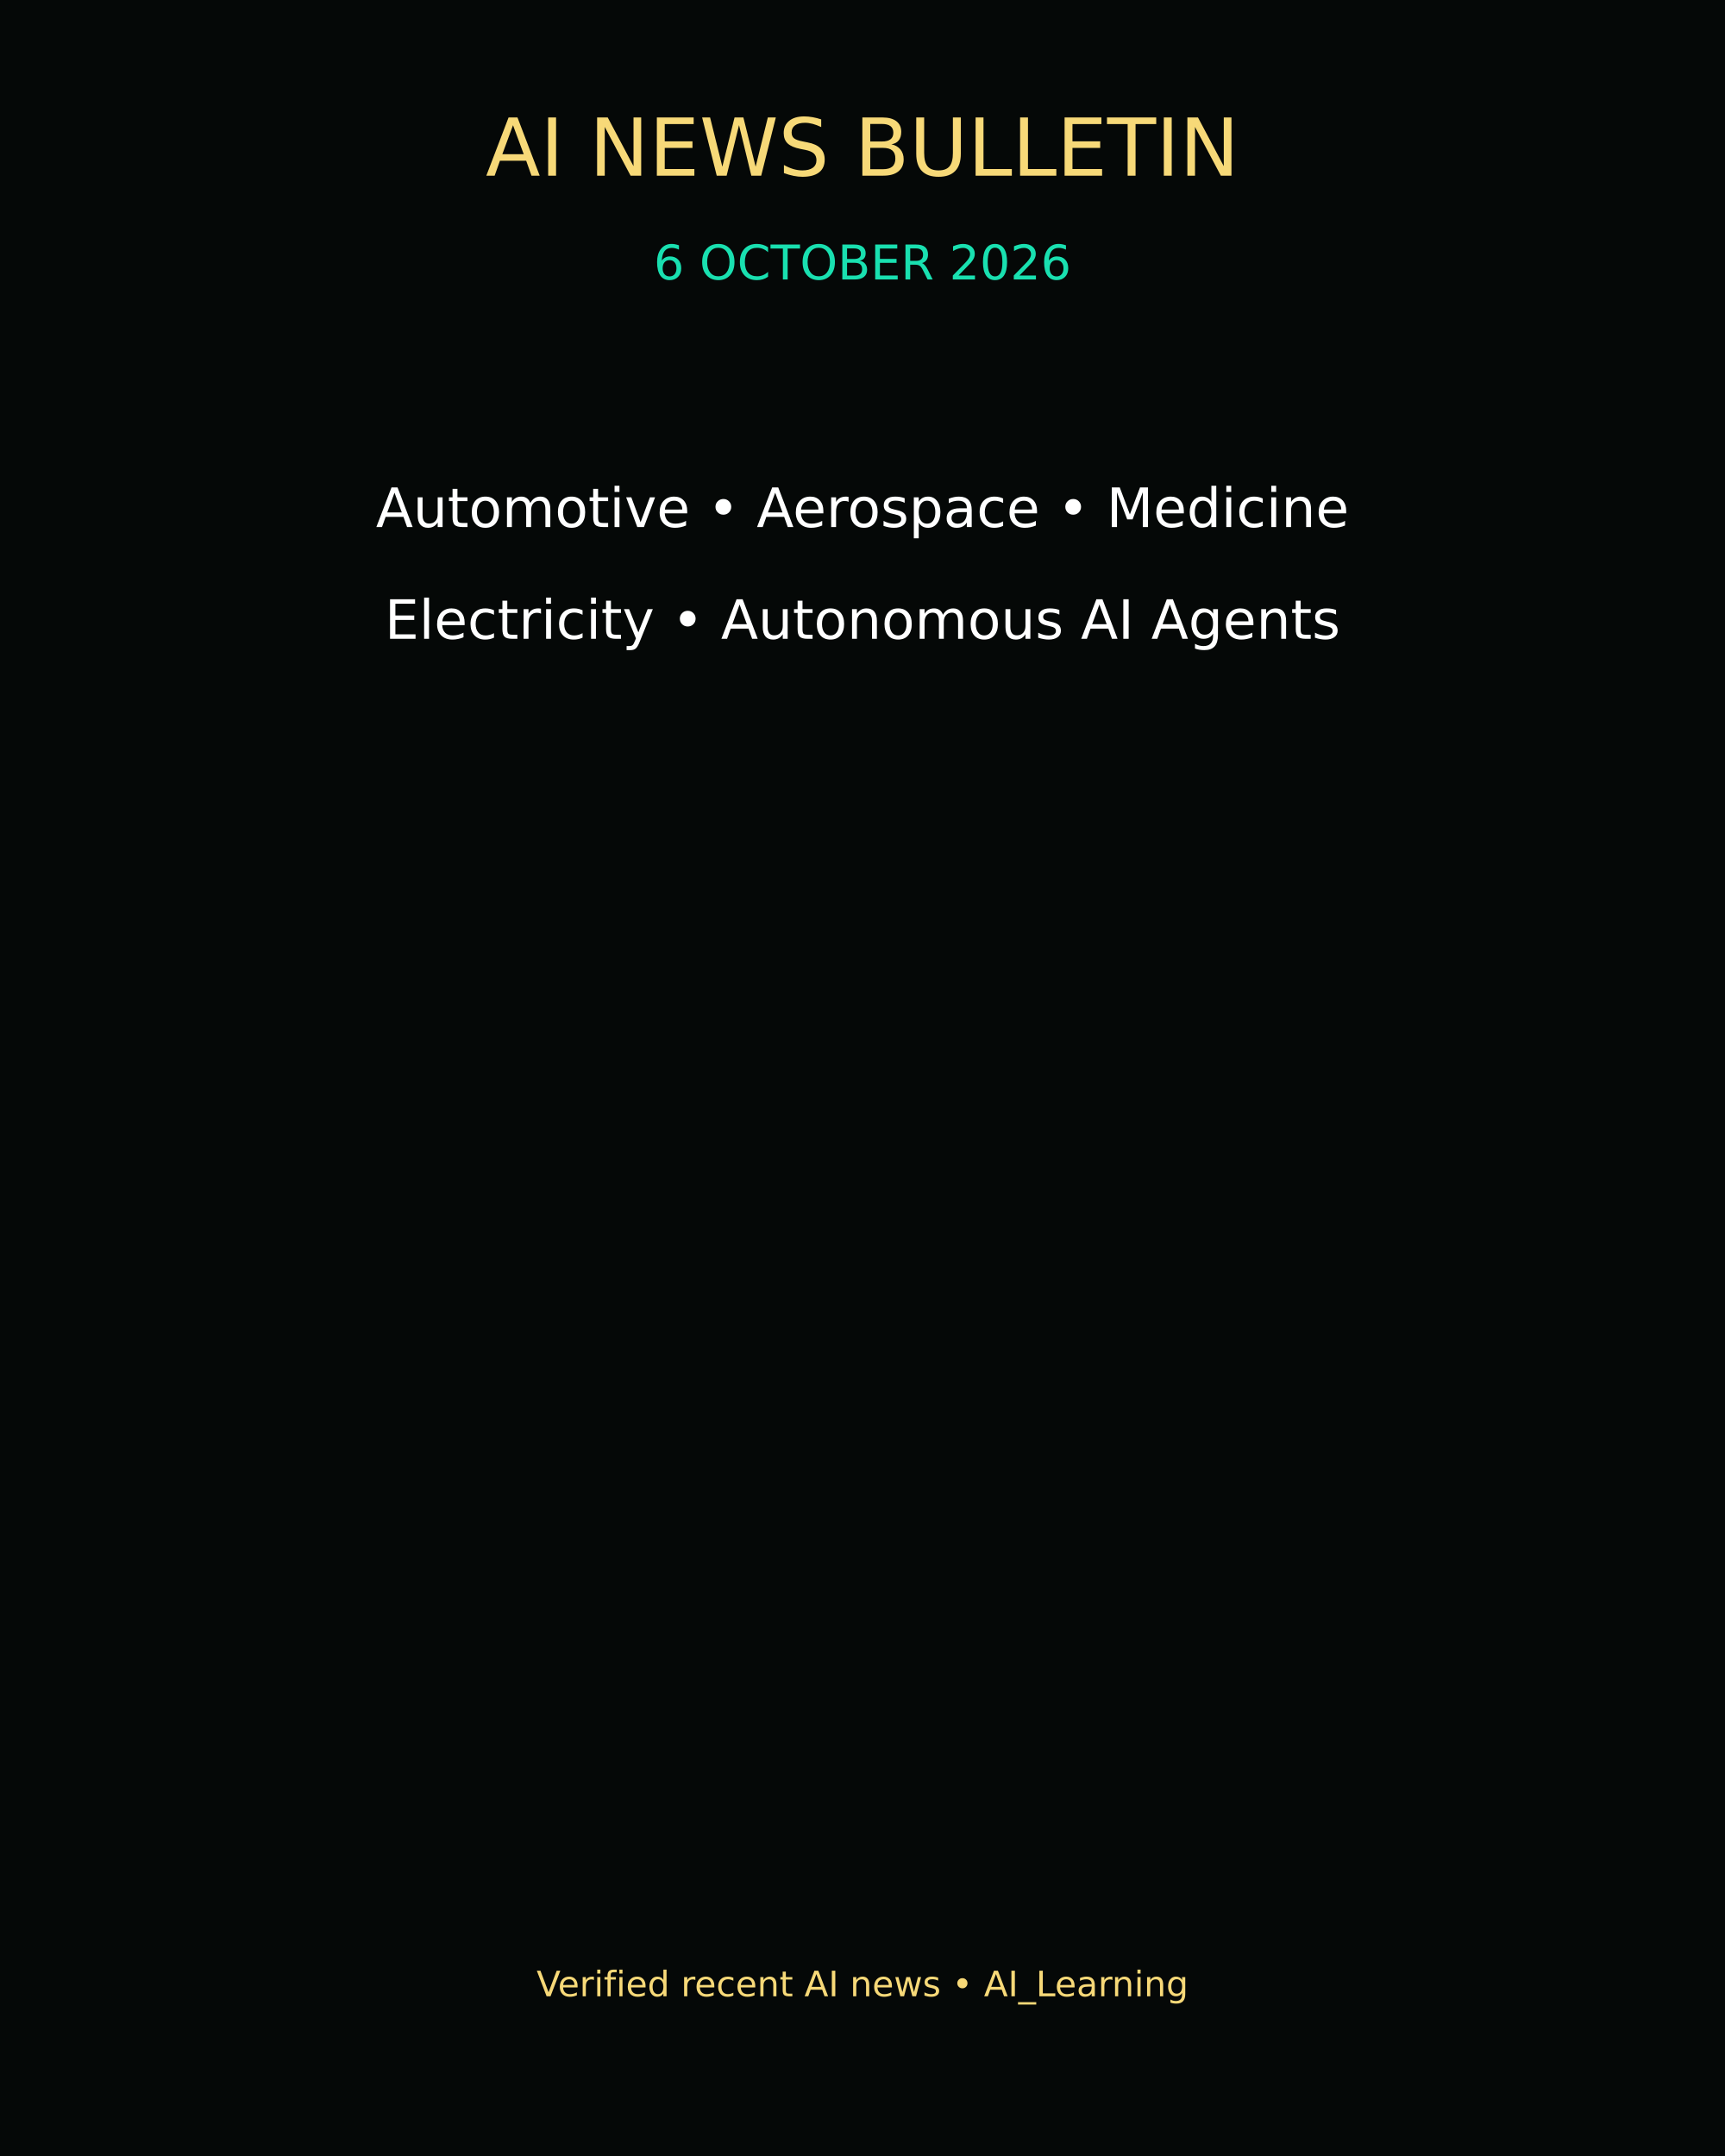
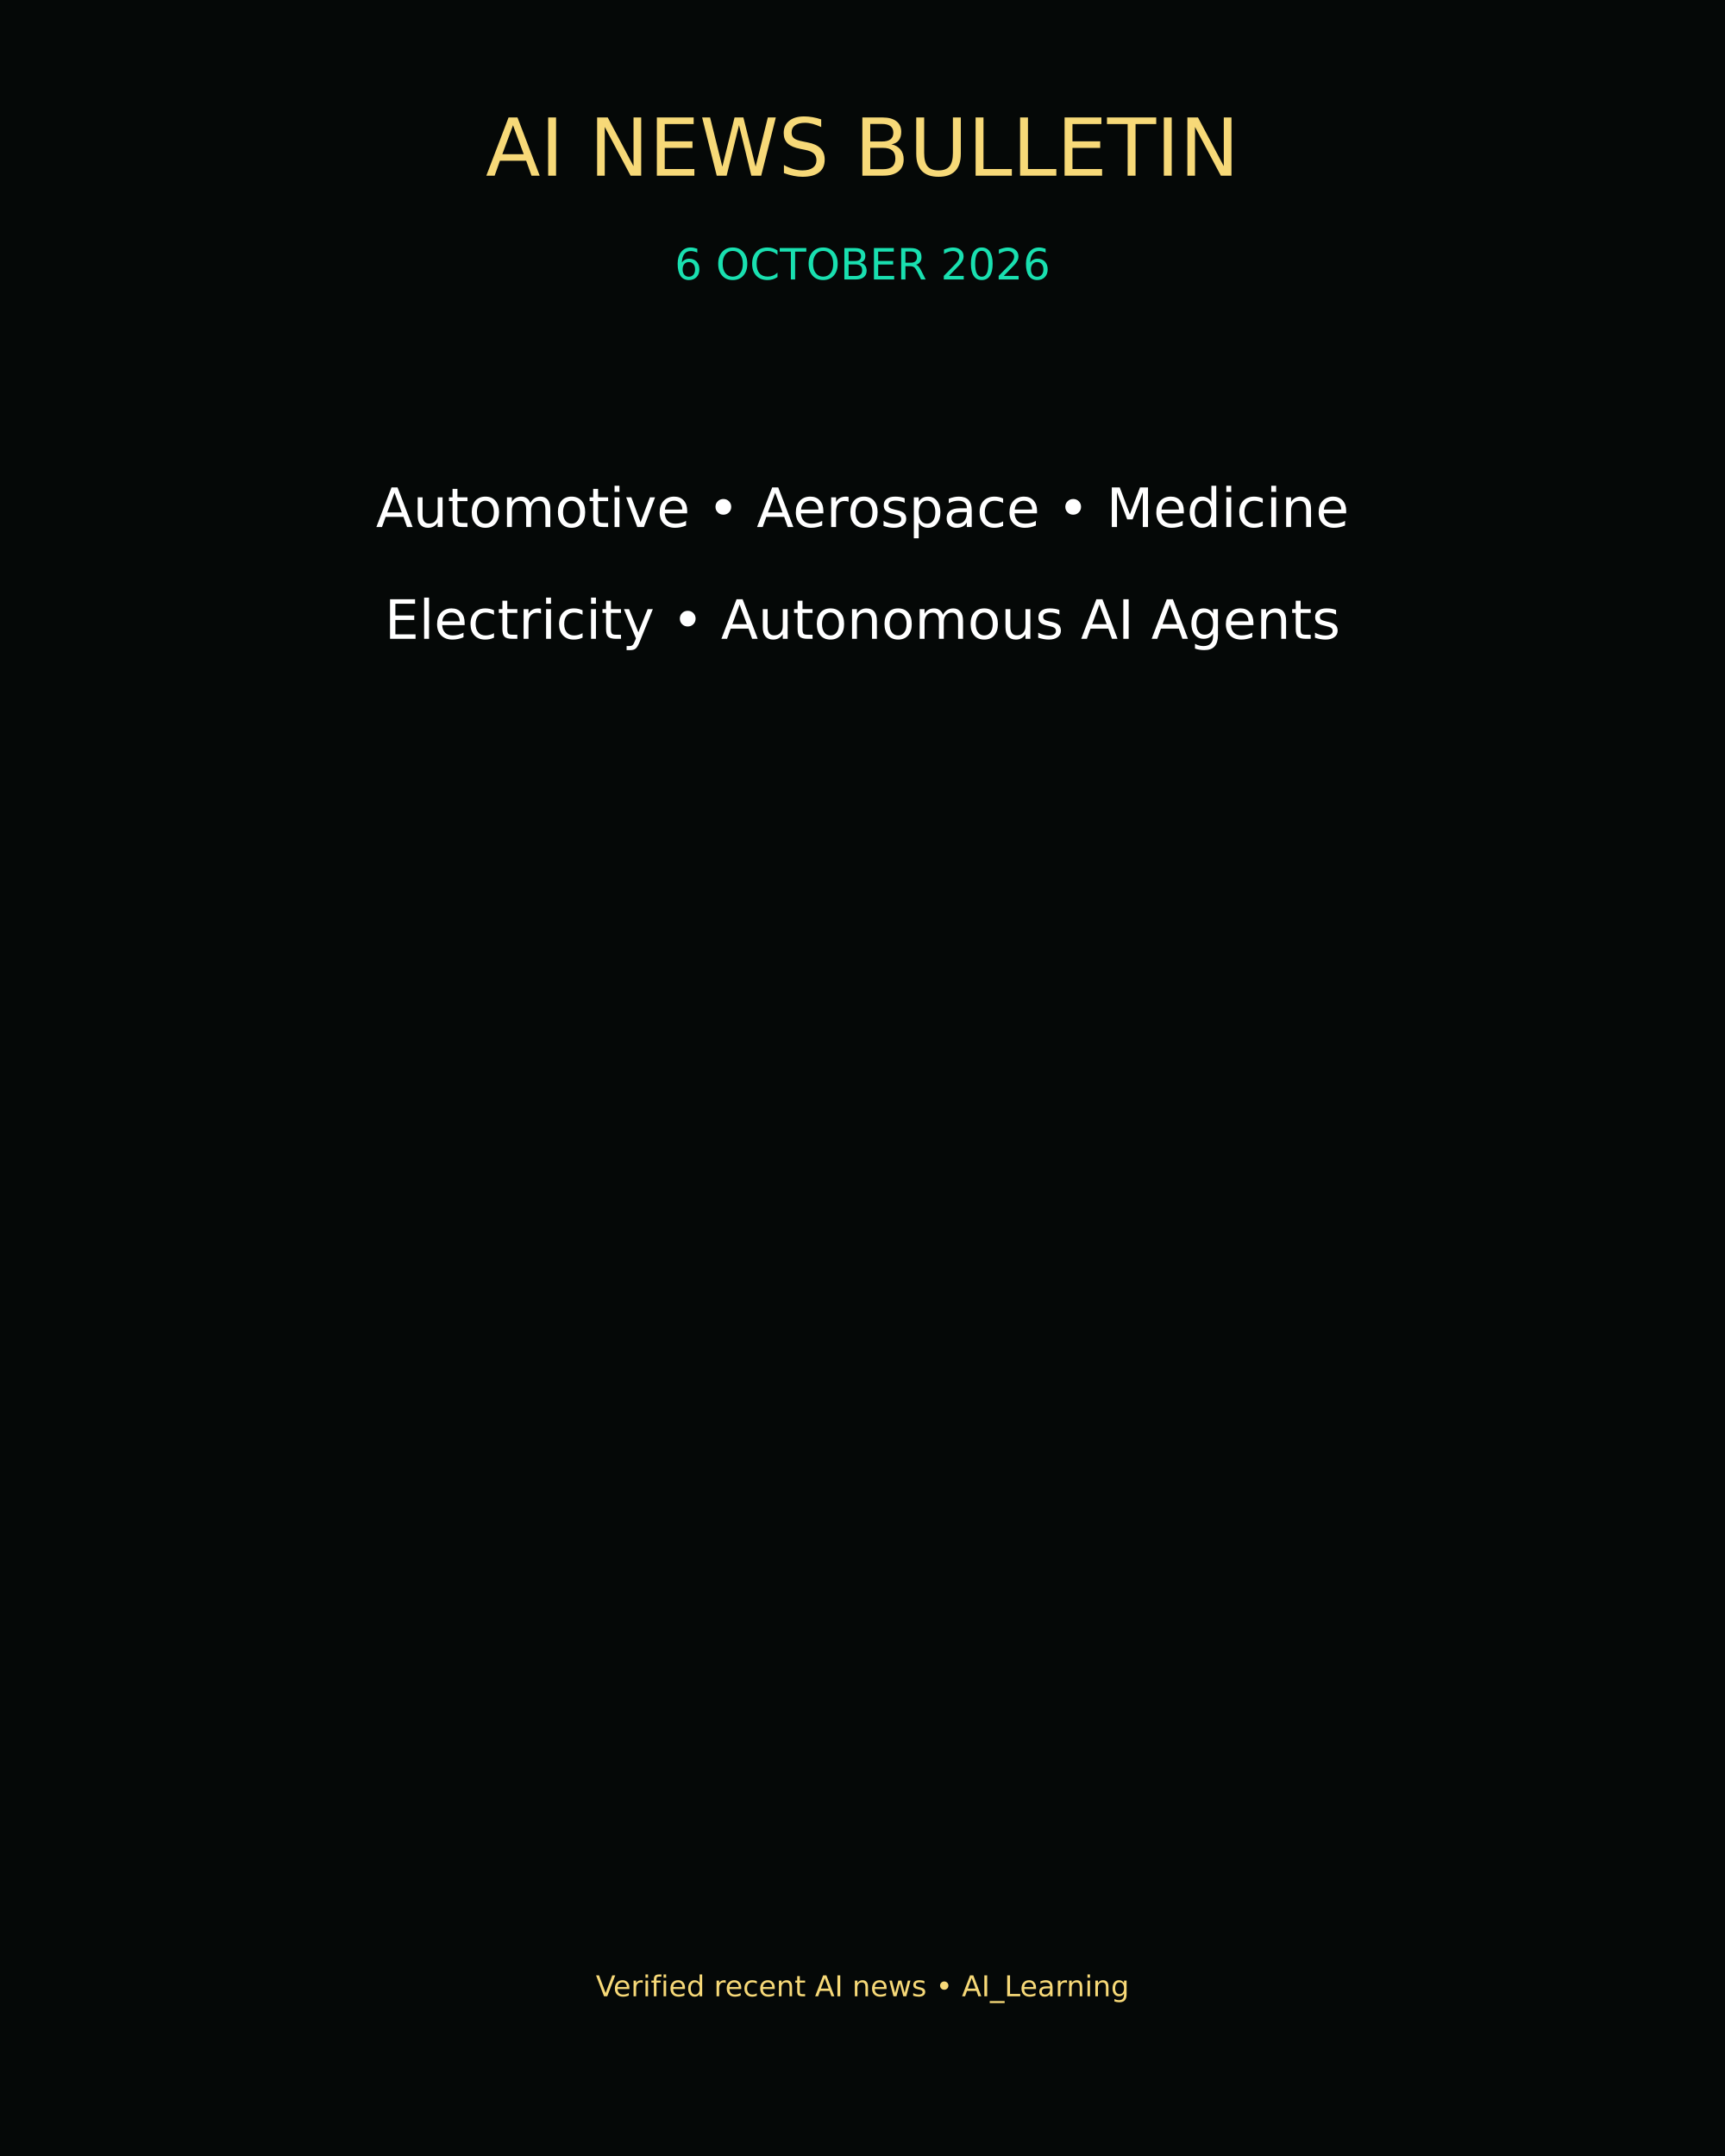
<svg xmlns="http://www.w3.org/2000/svg" width="1080" height="1350">
  <rect width="1080" height="1350" fill="#050807" />
  <text x="540" y="110" text-anchor="middle" fill="#f7d978" font-size="50" font-family="DejaVu Sans, sans-serif">AI NEWS BULLETIN</text>
-   <text x="540" y="175" text-anchor="middle" fill="#19e0b0" font-size="30" font-family="DejaVu Sans, sans-serif">6 OCTOBER 2026</text>
+   <text x="540" y="175" text-anchor="middle" fill="#19e0b0" font-size="27" font-family="DejaVu Sans, sans-serif">6 OCTOBER 2026</text>
  <text x="540" y="330" text-anchor="middle" fill="white" font-size="34" font-family="DejaVu Sans, sans-serif">Automotive • Aerospace • Medicine</text>
  <text x="540" y="400" text-anchor="middle" fill="white" font-size="34" font-family="DejaVu Sans, sans-serif">Electricity • Autonomous AI Agents</text>
-   <text x="540" y="1250" text-anchor="middle" fill="#f7d978" font-size="22" font-family="DejaVu Sans, sans-serif">Verified recent AI news • AI_Learning</text>
+   <text x="540" y="1250" text-anchor="middle" fill="#f7d978" font-size="18" font-family="DejaVu Sans, sans-serif">Verified recent AI news • AI_Learning</text>
</svg>
